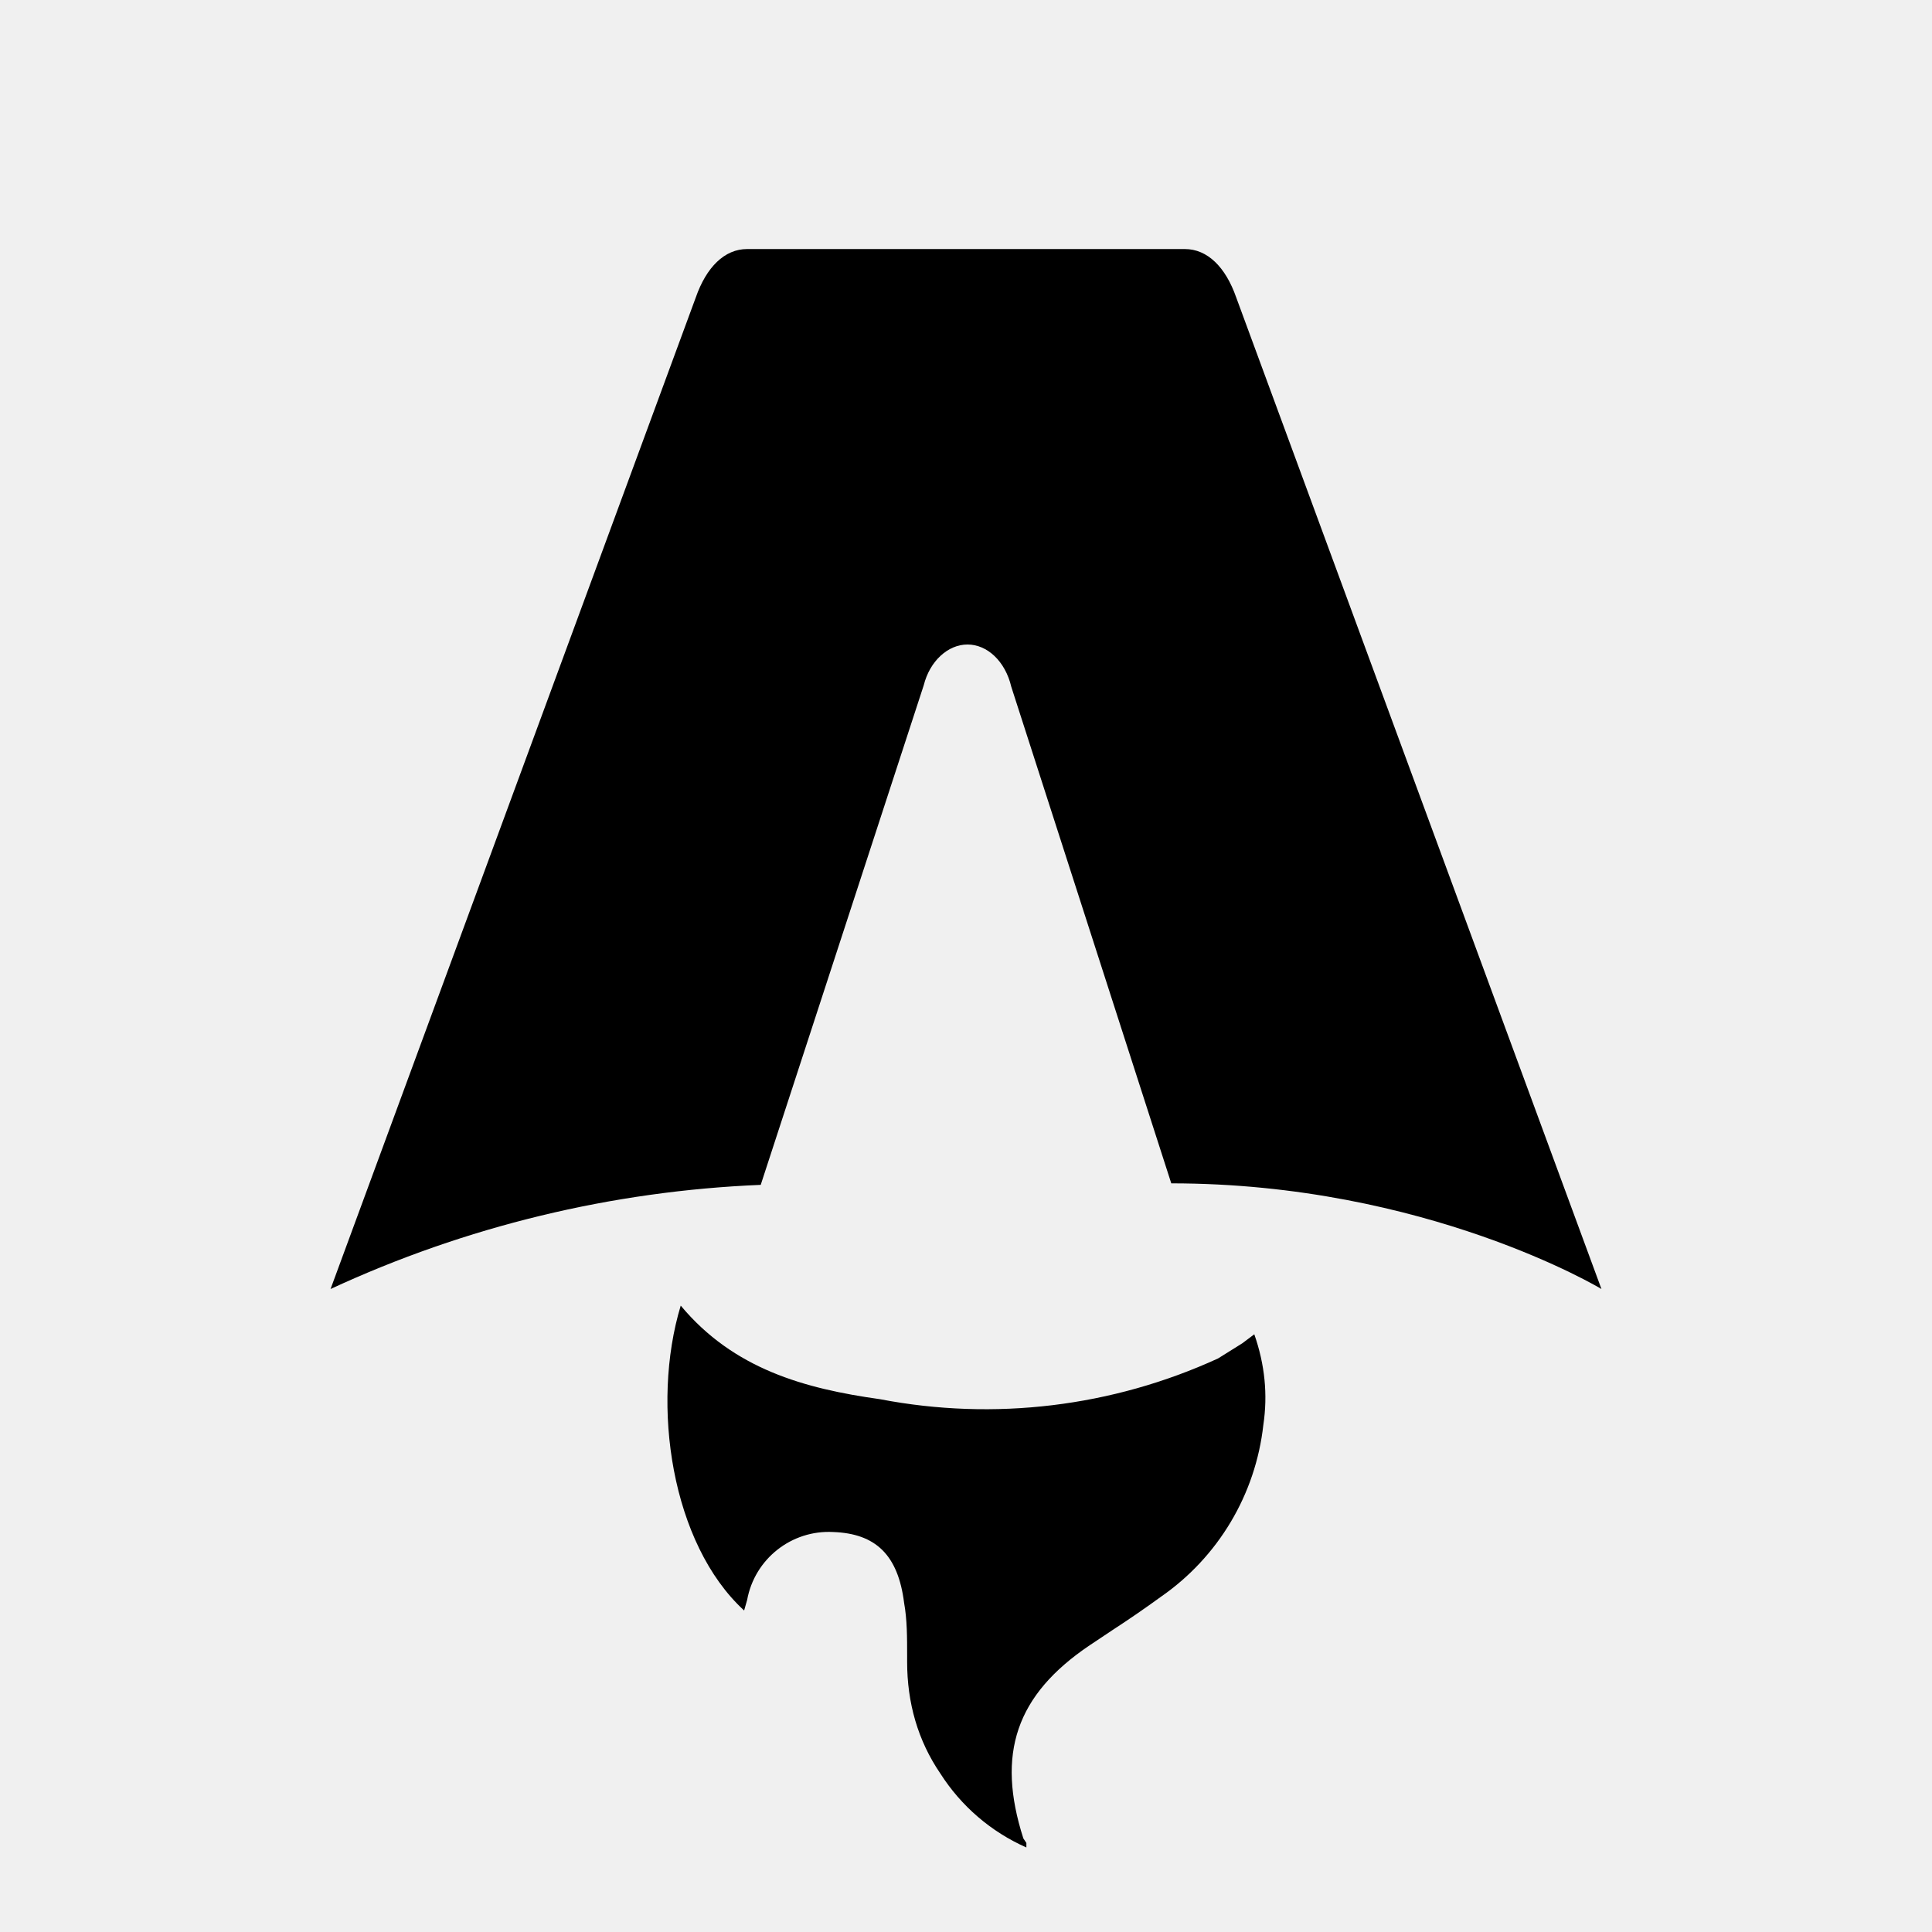
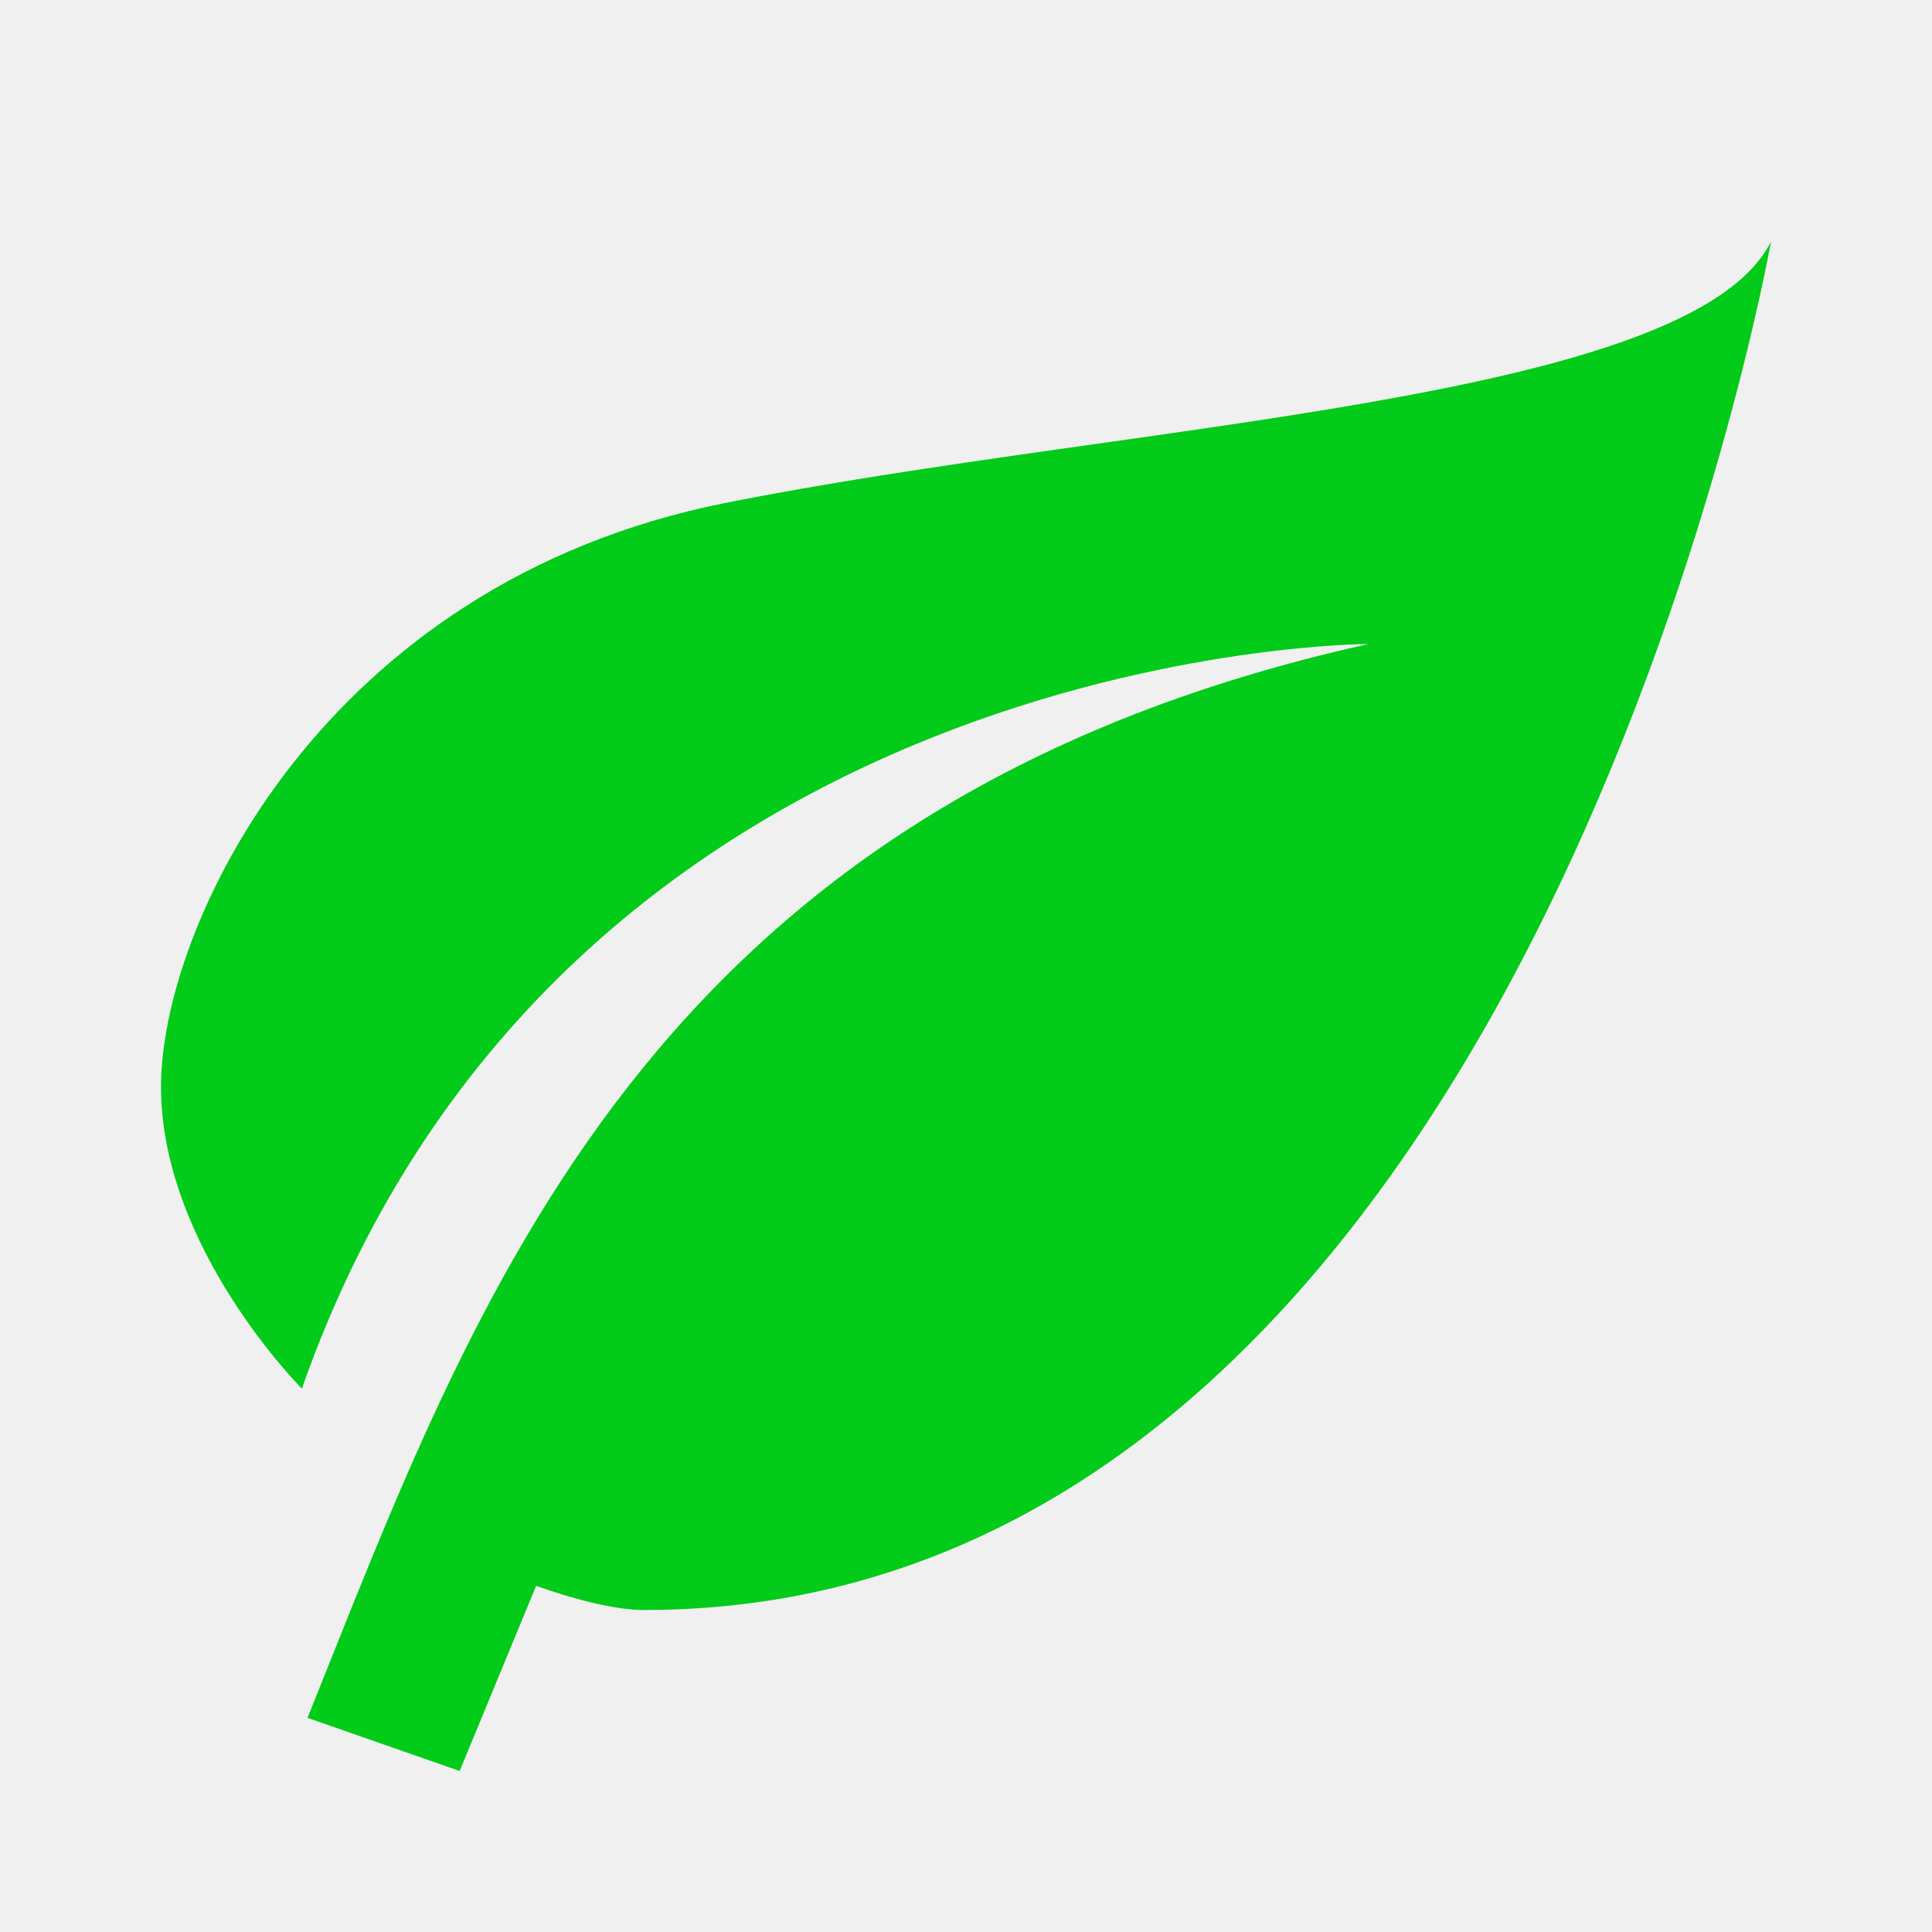
- <svg xmlns="http://www.w3.org/2000/svg" fill="none" viewBox="0 0 128 128">
-   <path d="M50.4 78.5a75.1 75.1 0 0 0-28.5 6.9l24.2-65.7c.7-2 1.9-3.2 3.4-3.2h29c1.5 0 2.7 1.2 3.4 3.2l24.2 65.7s-11.6-7-28.5-7L67 45.5c-.4-1.7-1.6-2.8-2.9-2.8-1.3 0-2.5 1.1-2.9 2.7L50.4 78.5Zm-1.1 28.2Zm-4.2-20.2c-2 6.6-.6 15.8 4.2 20.2a17.5 17.5 0 0 1 .2-.7 5.5 5.5 0 0 1 5.7-4.5c2.8.1 4.3 1.5 4.7 4.7.2 1.1.2 2.3.2 3.5v.4c0 2.7.7 5.2 2.2 7.4a13 13 0 0 0 5.7 4.9v-.3l-.2-.3c-1.8-5.6-.5-9.5 4.4-12.8l1.5-1a73 73 0 0 0 3.2-2.2 16 16 0 0 0 6.8-11.4c.3-2 .1-4-.6-6l-.8.6-1.6 1a37 37 0 0 1-22.4 2.7c-5-.7-9.7-2-13.2-6.2Z" />
-   <style>
-         path { fill: #000; }
-         @media (prefers-color-scheme: dark) {
-             path { fill: #FFF; }
-         }
-     </style>
+ <svg xmlns="http://www.w3.org/2000/svg" width="24" height="24" viewBox="0 0 24 24">
+   <path fill="#03cb19" d="M17 8C8 10 5.9 16.17 3.82 21.34l1.89.66l.95-2.3c.48.17.98.3 1.34.3C19 20 22 3 22 3c-1 2-8 2.25-13 3.25S2 11.5 2 13.5s1.75 3.75 1.75 3.75C7 8 17 8 17 8" />
</svg>
